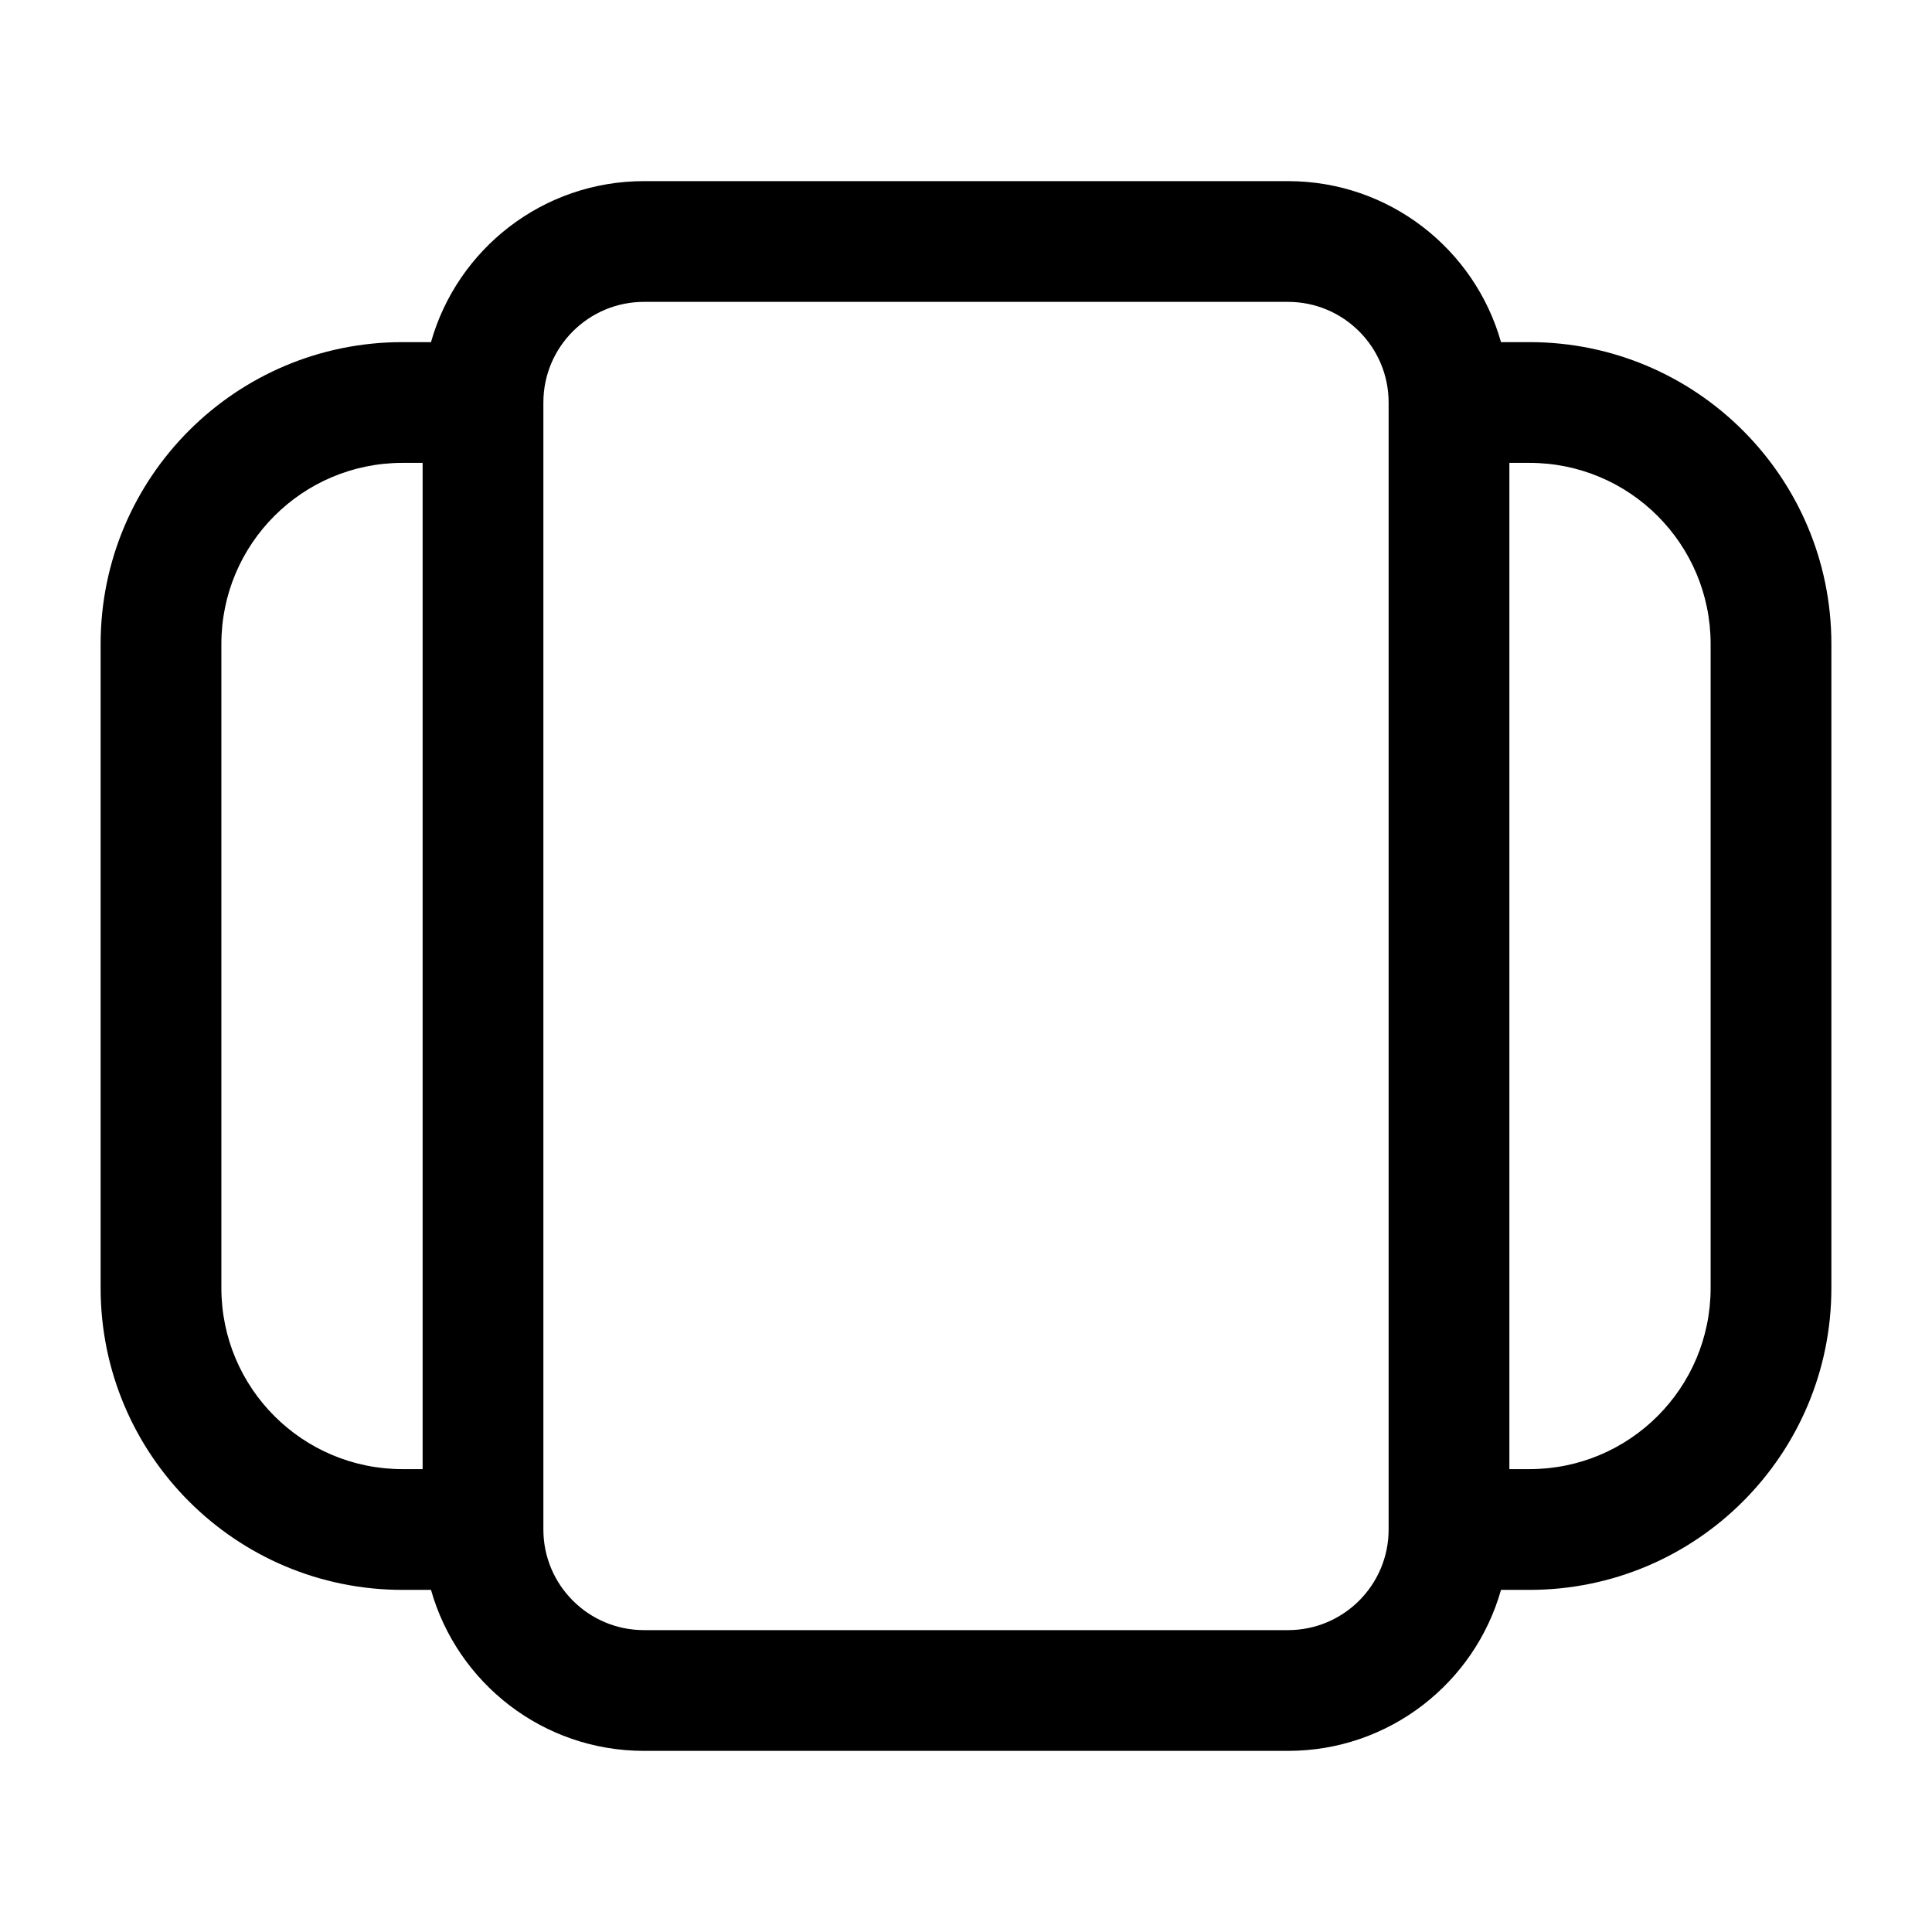
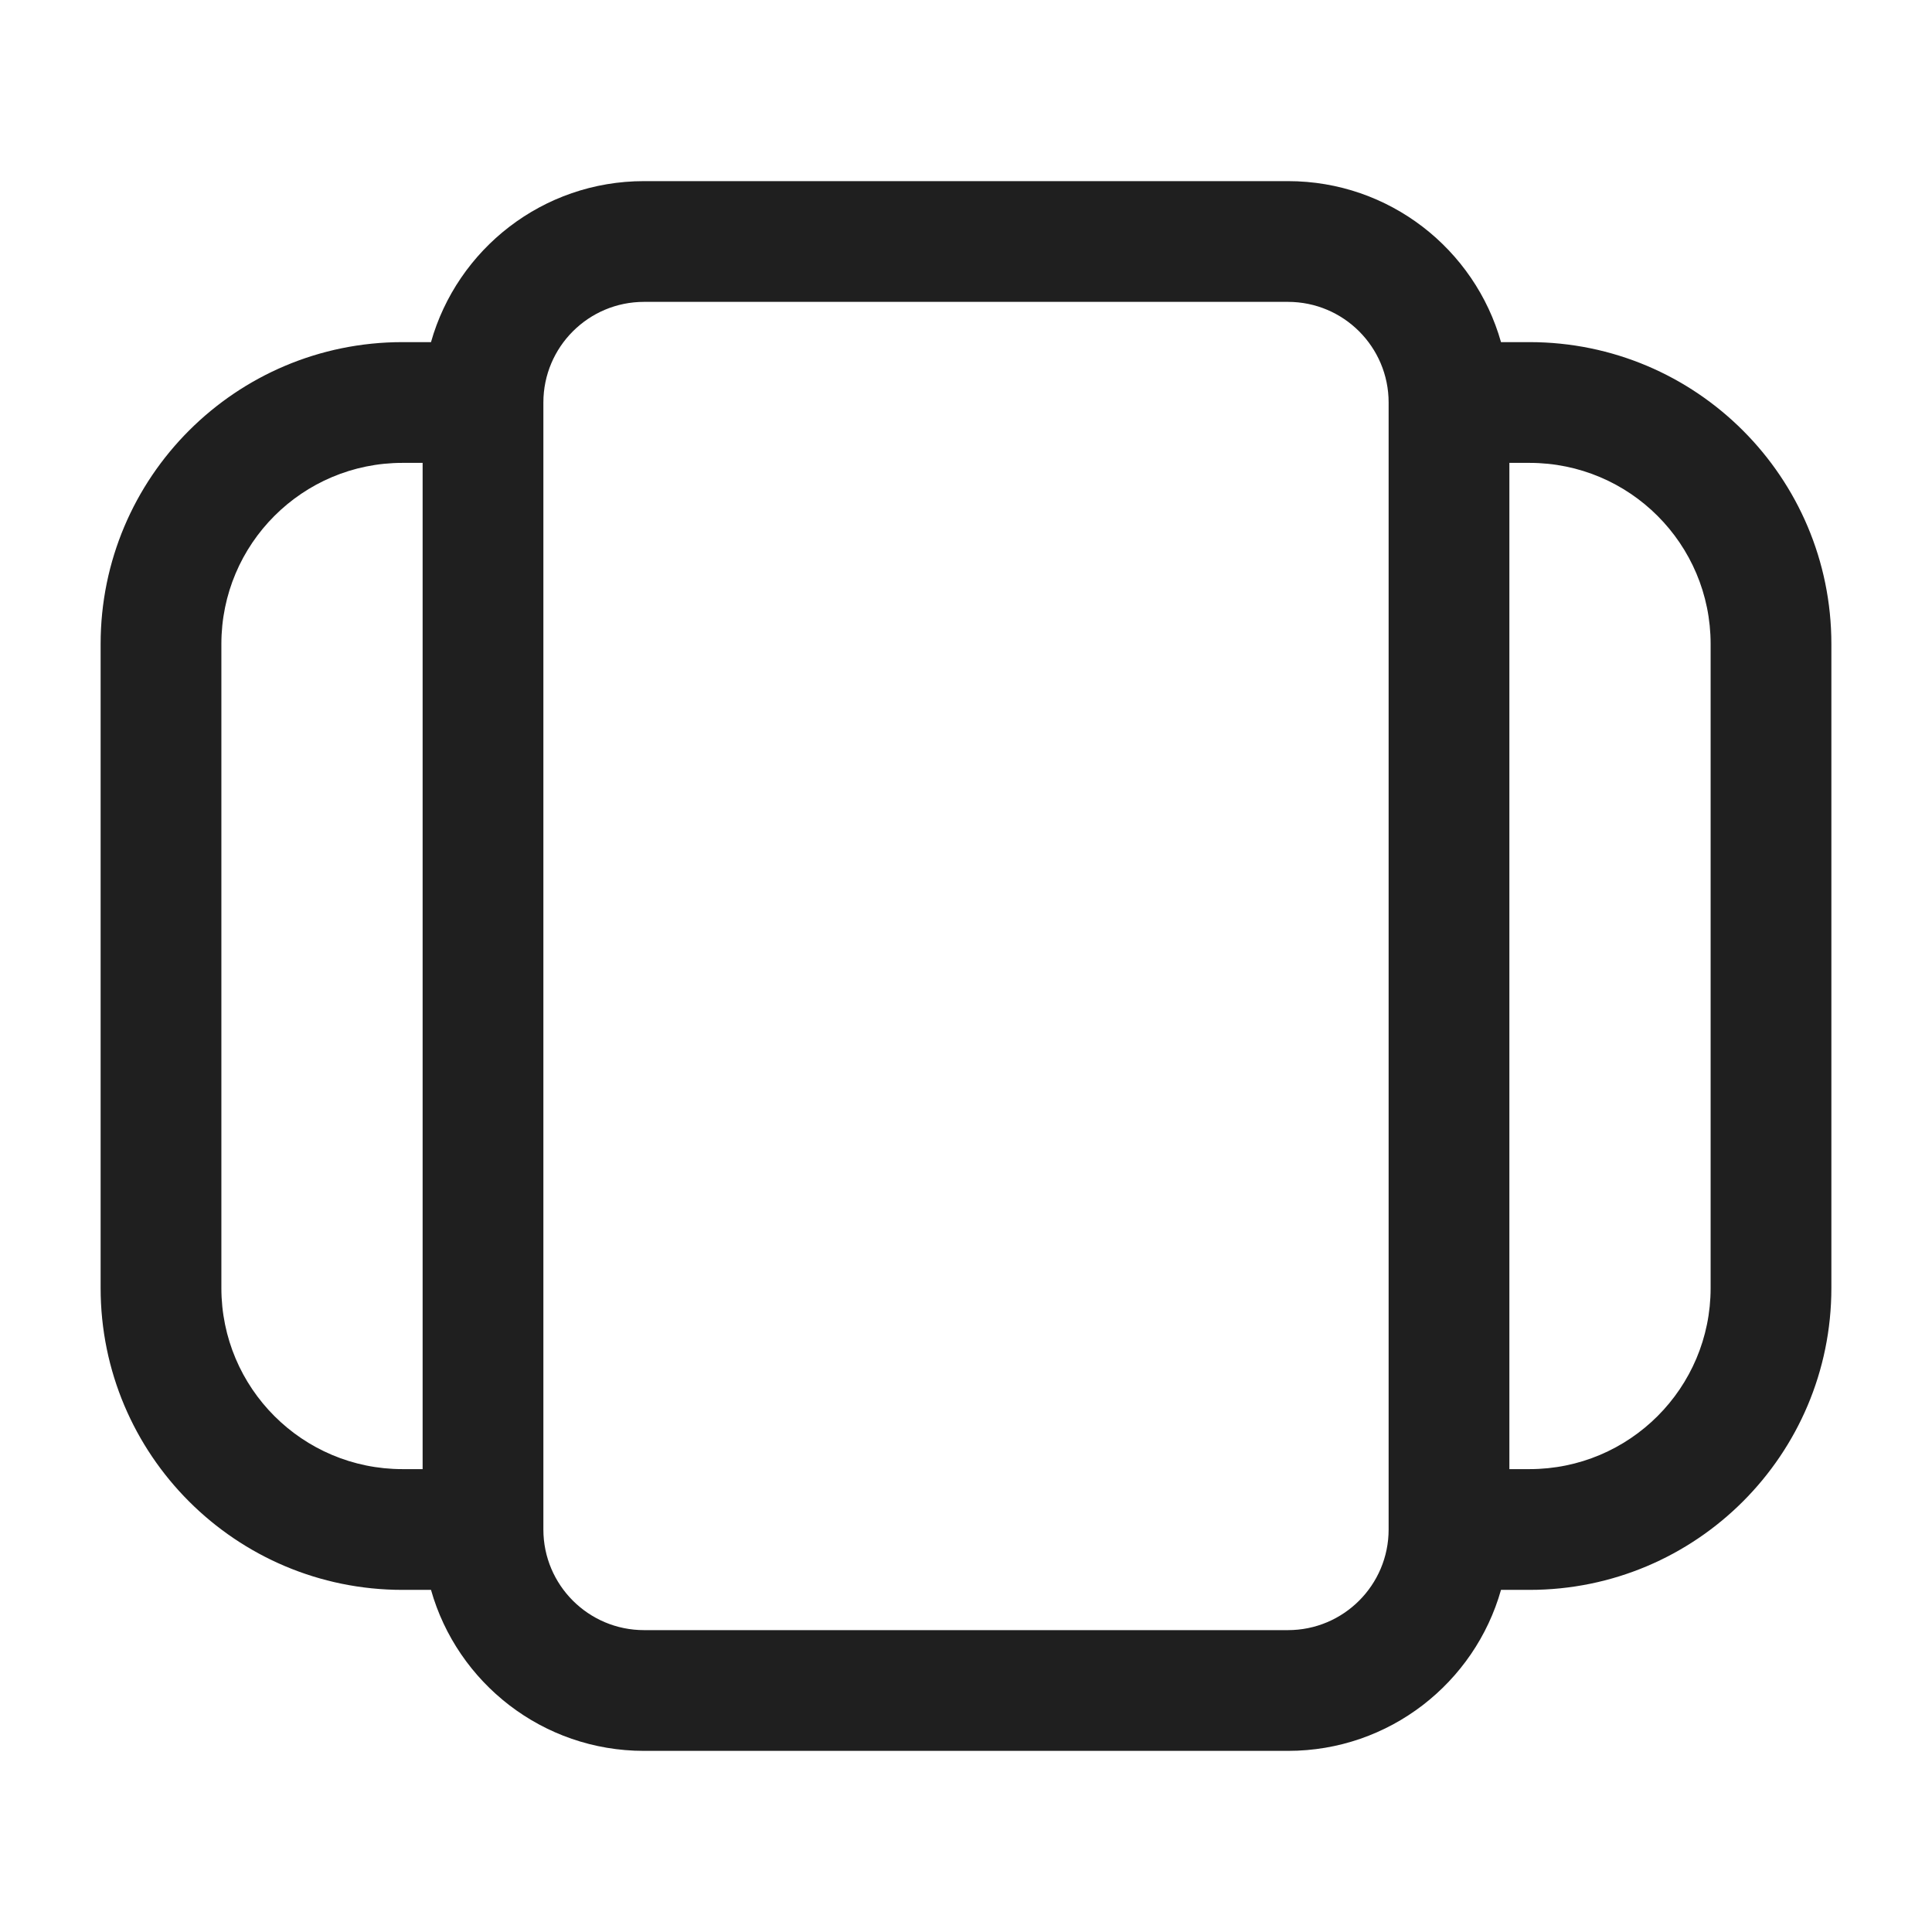
- <svg xmlns="http://www.w3.org/2000/svg" width="24" height="24" viewBox="0 0 24 24">
-   <path fill-rule="evenodd" clip-rule="evenodd" d="M8 3.75C7.31 3.75 6.75 4.31 6.75 5L6.75 19C6.75 19.69 7.31 20.25 8 20.25L16 20.25C16.69 20.25 17.25 19.69 17.25 19L17.25 5C17.25 4.31 16.69 3.75 16 3.75L8 3.75ZM5 5.75H5.25L5.25 18.25H5C3.757 18.25 2.75 17.243 2.75 16L2.75 8C2.75 6.757 3.757 5.75 5 5.75ZM8 21.75C6.741 21.75 5.68 20.904 5.354 19.75H5C2.929 19.75 1.25 18.071 1.25 16L1.25 8C1.25 5.929 2.929 4.25 5 4.25H5.354C5.68 3.096 6.741 2.25 8 2.25L16 2.25C17.259 2.25 18.32 3.096 18.646 4.25H19C21.071 4.25 22.75 5.929 22.75 8L22.75 16C22.75 18.071 21.071 19.75 19 19.75H18.646C18.32 20.904 17.259 21.75 16 21.75L8 21.75ZM18.75 18.25H19C20.243 18.25 21.25 17.243 21.25 16L21.25 8C21.25 6.757 20.243 5.75 19 5.75H18.75L18.75 18.25Z" />
+ <svg xmlns="http://www.w3.org/2000/svg" width="24" height="24" viewBox="0 0 24 24" fill="none">
+   <path fill-rule="evenodd" clip-rule="evenodd" d="M8 3.75C7.31 3.75 6.75 4.31 6.75 5L6.75 19C6.75 19.69 7.31 20.25 8 20.25L16 20.25C16.69 20.25 17.25 19.69 17.25 19L17.25 5C17.25 4.31 16.69 3.75 16 3.75L8 3.75ZM5 5.75H5.25L5.25 18.25H5C3.757 18.25 2.75 17.243 2.75 16L2.75 8C2.75 6.757 3.757 5.75 5 5.75ZM8 21.75C6.741 21.75 5.68 20.904 5.354 19.75H5C2.929 19.75 1.25 18.071 1.25 16L1.25 8C1.25 5.929 2.929 4.25 5 4.25H5.354C5.68 3.096 6.741 2.25 8 2.25L16 2.25C17.259 2.25 18.32 3.096 18.646 4.25H19C21.071 4.25 22.75 5.929 22.75 8L22.75 16C22.75 18.071 21.071 19.75 19 19.75H18.646C18.32 20.904 17.259 21.75 16 21.75L8 21.75ZM18.75 18.25H19C20.243 18.25 21.25 17.243 21.25 16L21.25 8C21.25 6.757 20.243 5.75 19 5.75H18.75L18.75 18.25Z" fill="#1F1F1F" />
</svg>
